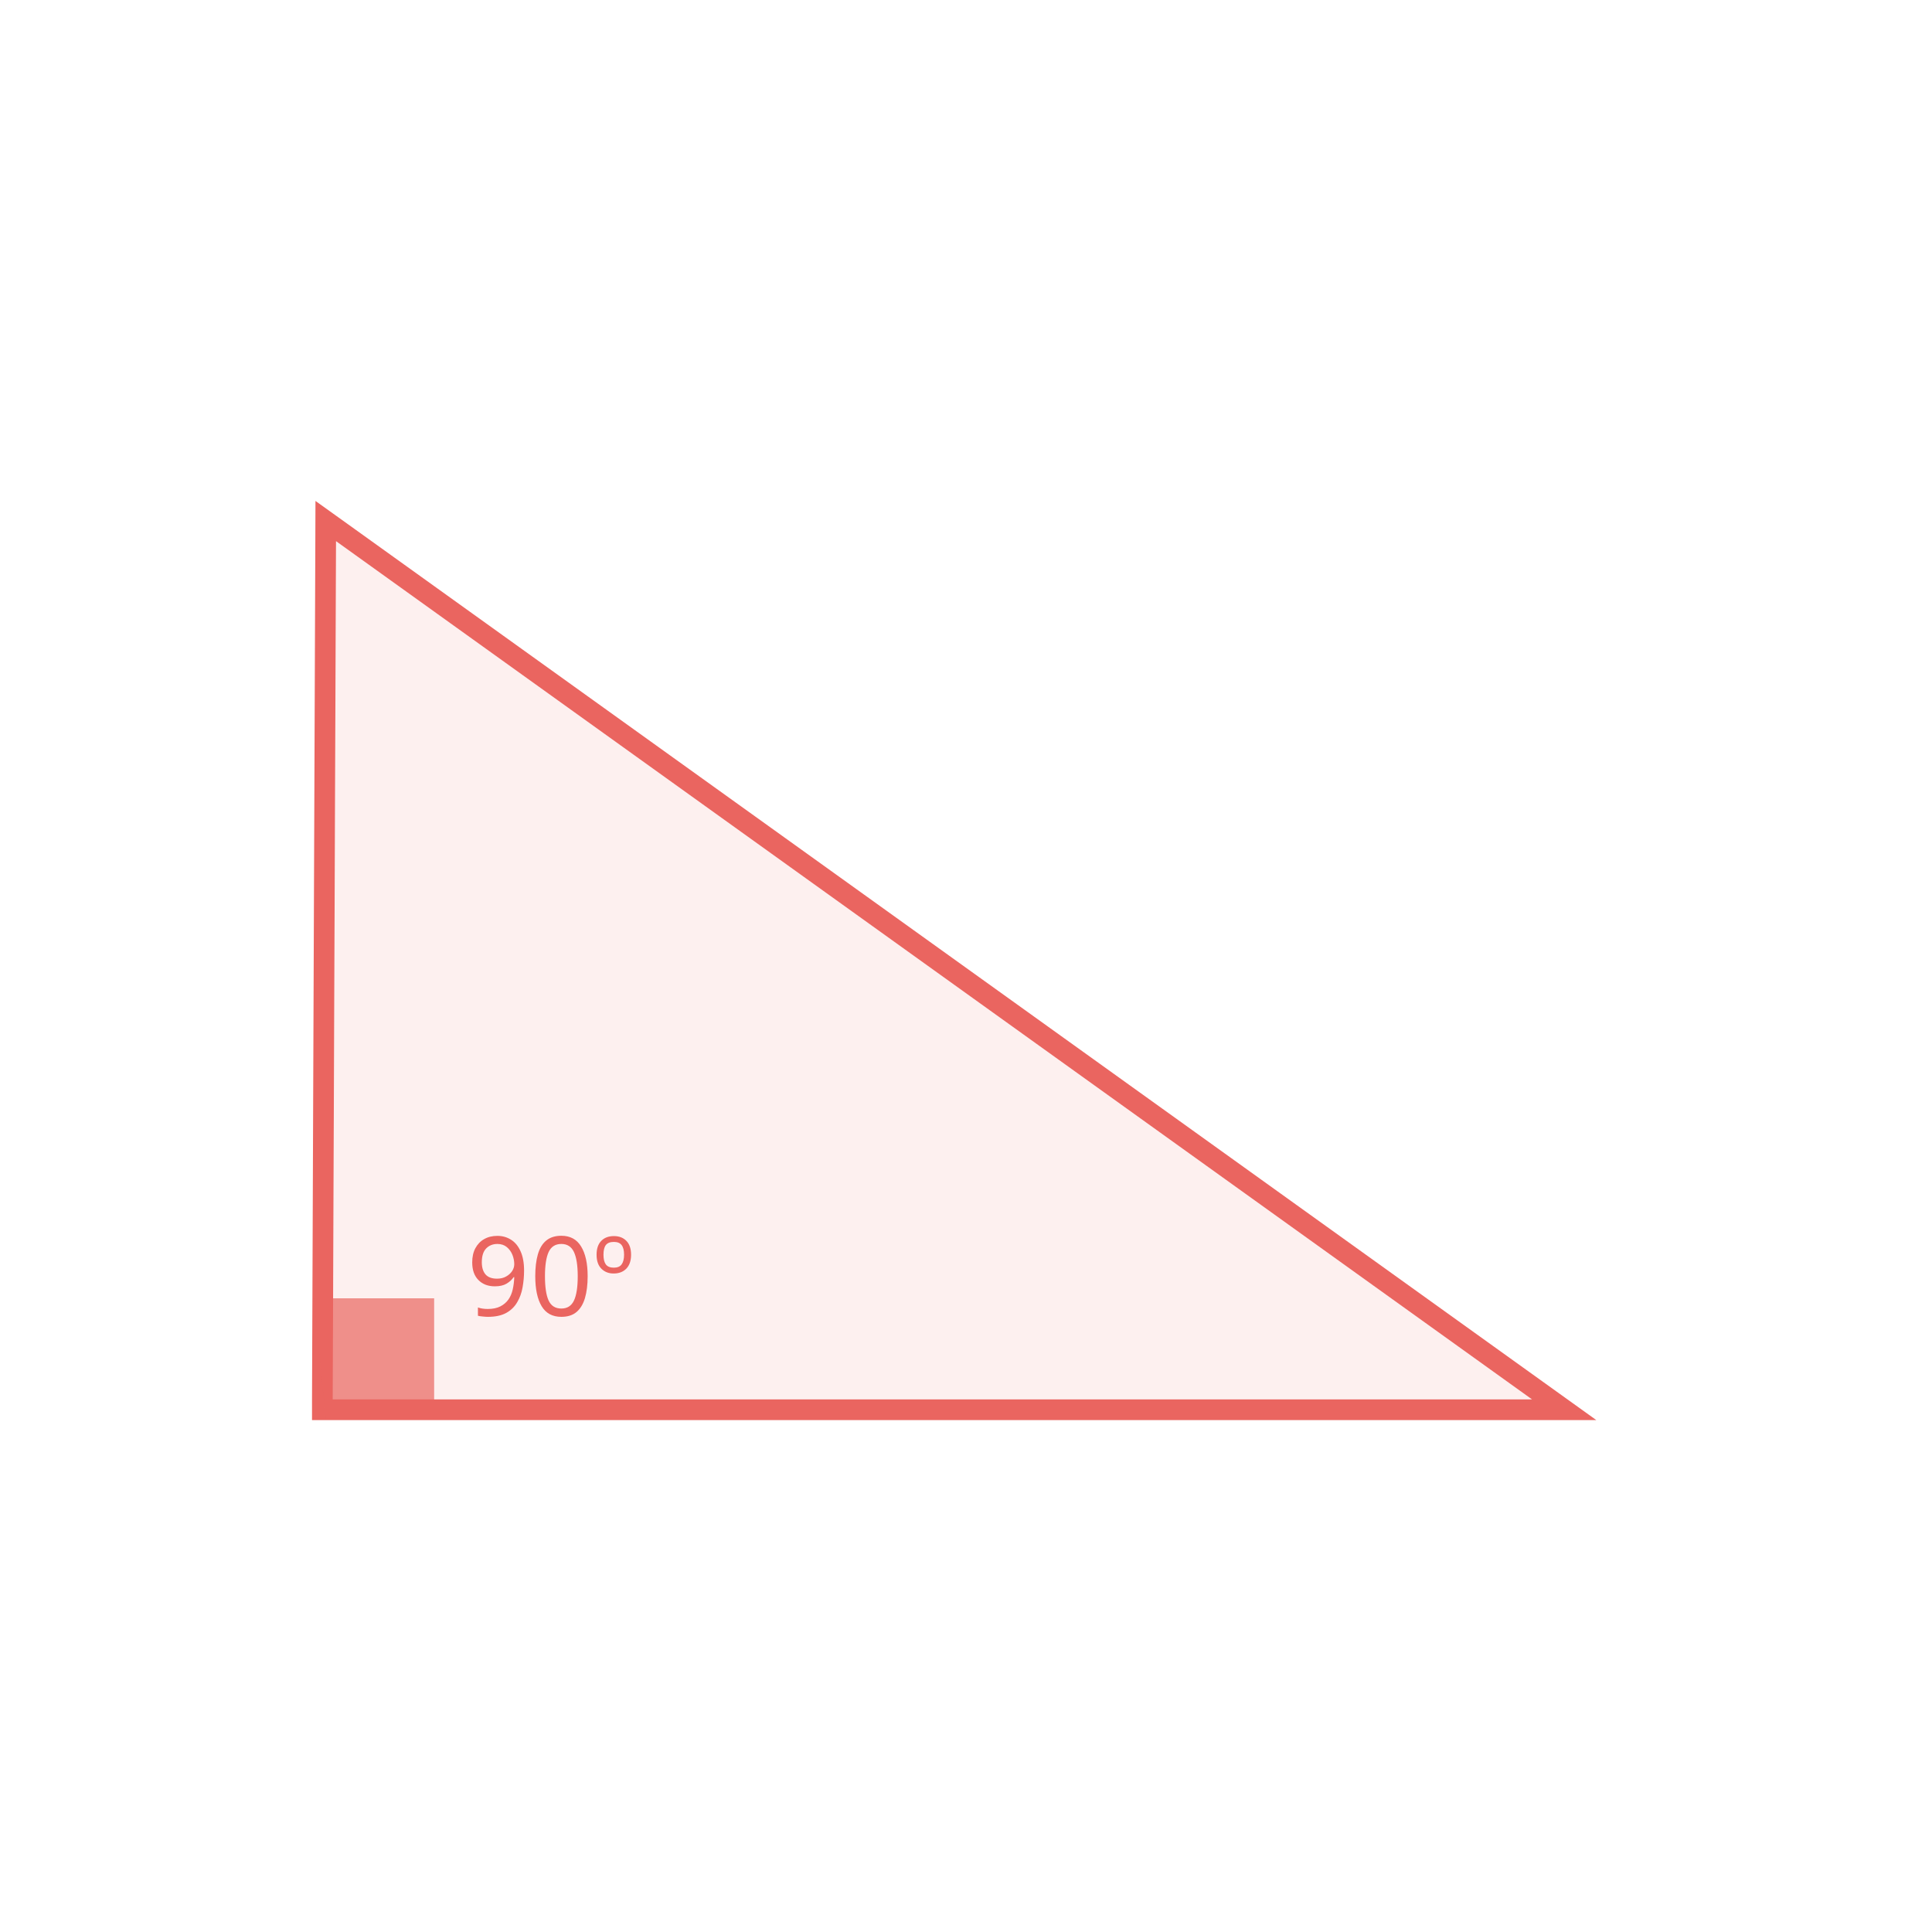
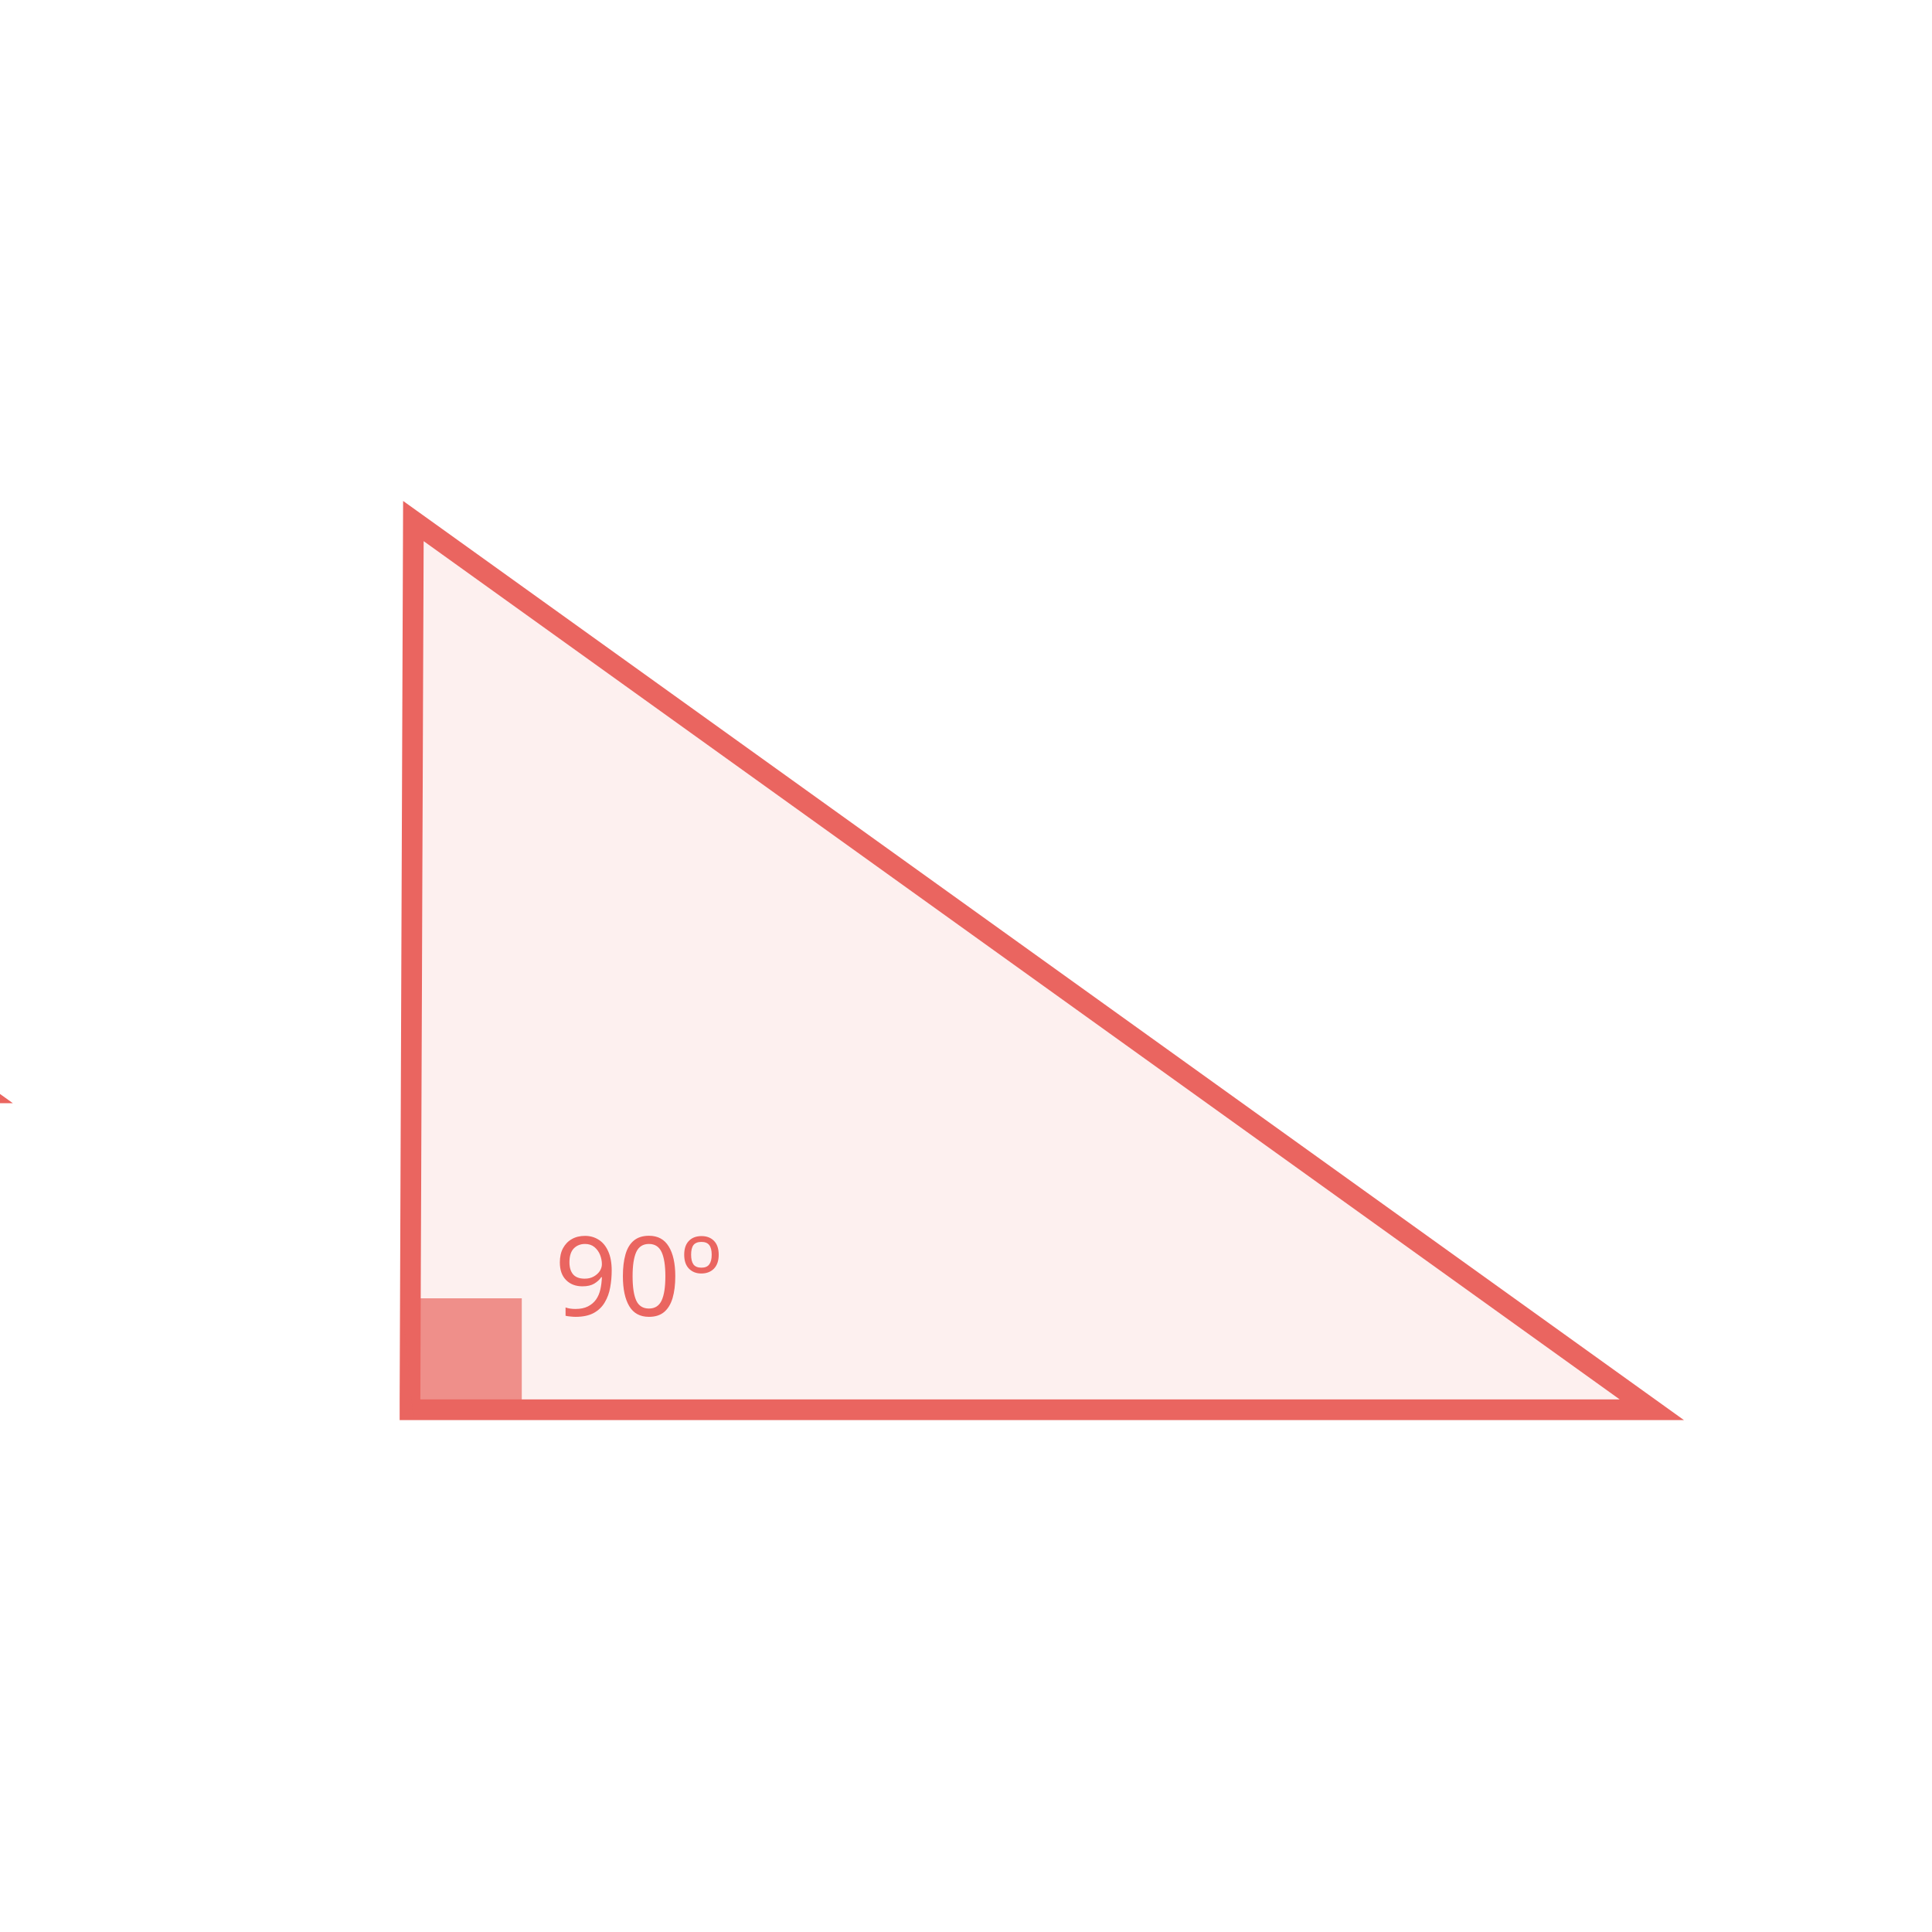
- <svg xmlns="http://www.w3.org/2000/svg" id="Layer_2" data-name="Layer 2" viewBox="0 0 280 280">
+ <svg xmlns="http://www.w3.org/2000/svg" id="Layer_2" data-name="Layer 2" width="280" height="280" viewBox="0 0 280 280">
  <defs>
    <style>
      .cls-1 {
        opacity: .1;
      }

      .cls-1, .cls-2, .cls-3 {
        fill: #ea6560;
      }

      .cls-2 {
        font-family: Raleway-Bold, Raleway;
        font-size: 16px;
      }

      .cls-4 {
        fill: #e96560;
        opacity: .7;
      }
    </style>
  </defs>
+   <path class="cls-3" d="M-180.8,32.5L-7.47,156.88H-181.27l.48-124.38m-2.98-5.83l-.02,5.82-.48,124.38v3.01s3,0,3,0H1.86l-7.58-5.44L-179.05,30.06l-4.73-3.39h0Z" />
  <g>
    <g>
-       <polygon class="cls-1" points="48.7 78.43 222.02 202.81 48.22 202.81 48.7 78.43" />
-       <path class="cls-3" d="M48.7,78.43l173.33,124.38H48.22l.48-124.38m-2.98-5.83l-.02,5.82-.48,124.38v3.01s3,0,3,0H231.35l-7.58-5.44L50.45,75.99l-4.73-3.39h0Z" />
+       <g>
+         <polygon class="cls-1" points="61.4 78.43 234.73 202.81 60.92 202.81 61.4 78.43" />
+         <path class="cls-3" d="M61.4,78.43l173.33,124.38H60.92l.48-124.38m-2.98-5.83l-.02,5.82-.48,124.38v3.01s3,0,3,0H244.05l-7.58-5.44L63.15,75.99l-4.73-3.39h0Z" />
+       </g>
+       <polygon class="cls-4" points="58.17 188.16 75.62 188.16 75.62 205.61 59.9 205.61 58.17 188.16" />
    </g>
-     <polygon class="cls-4" points="45.47 188.16 62.92 188.16 62.92 205.61 47.2 205.61 45.47 188.16" />
+     <text class="cls-2" transform="translate(80.34 190.69)">
+       <tspan x="0" y="0">90º</tspan>
+     </text>
  </g>
-   <text class="cls-2" transform="translate(67.64 190.69)">
-     <tspan x="0" y="0">90º</tspan>
-   </text>
</svg>
